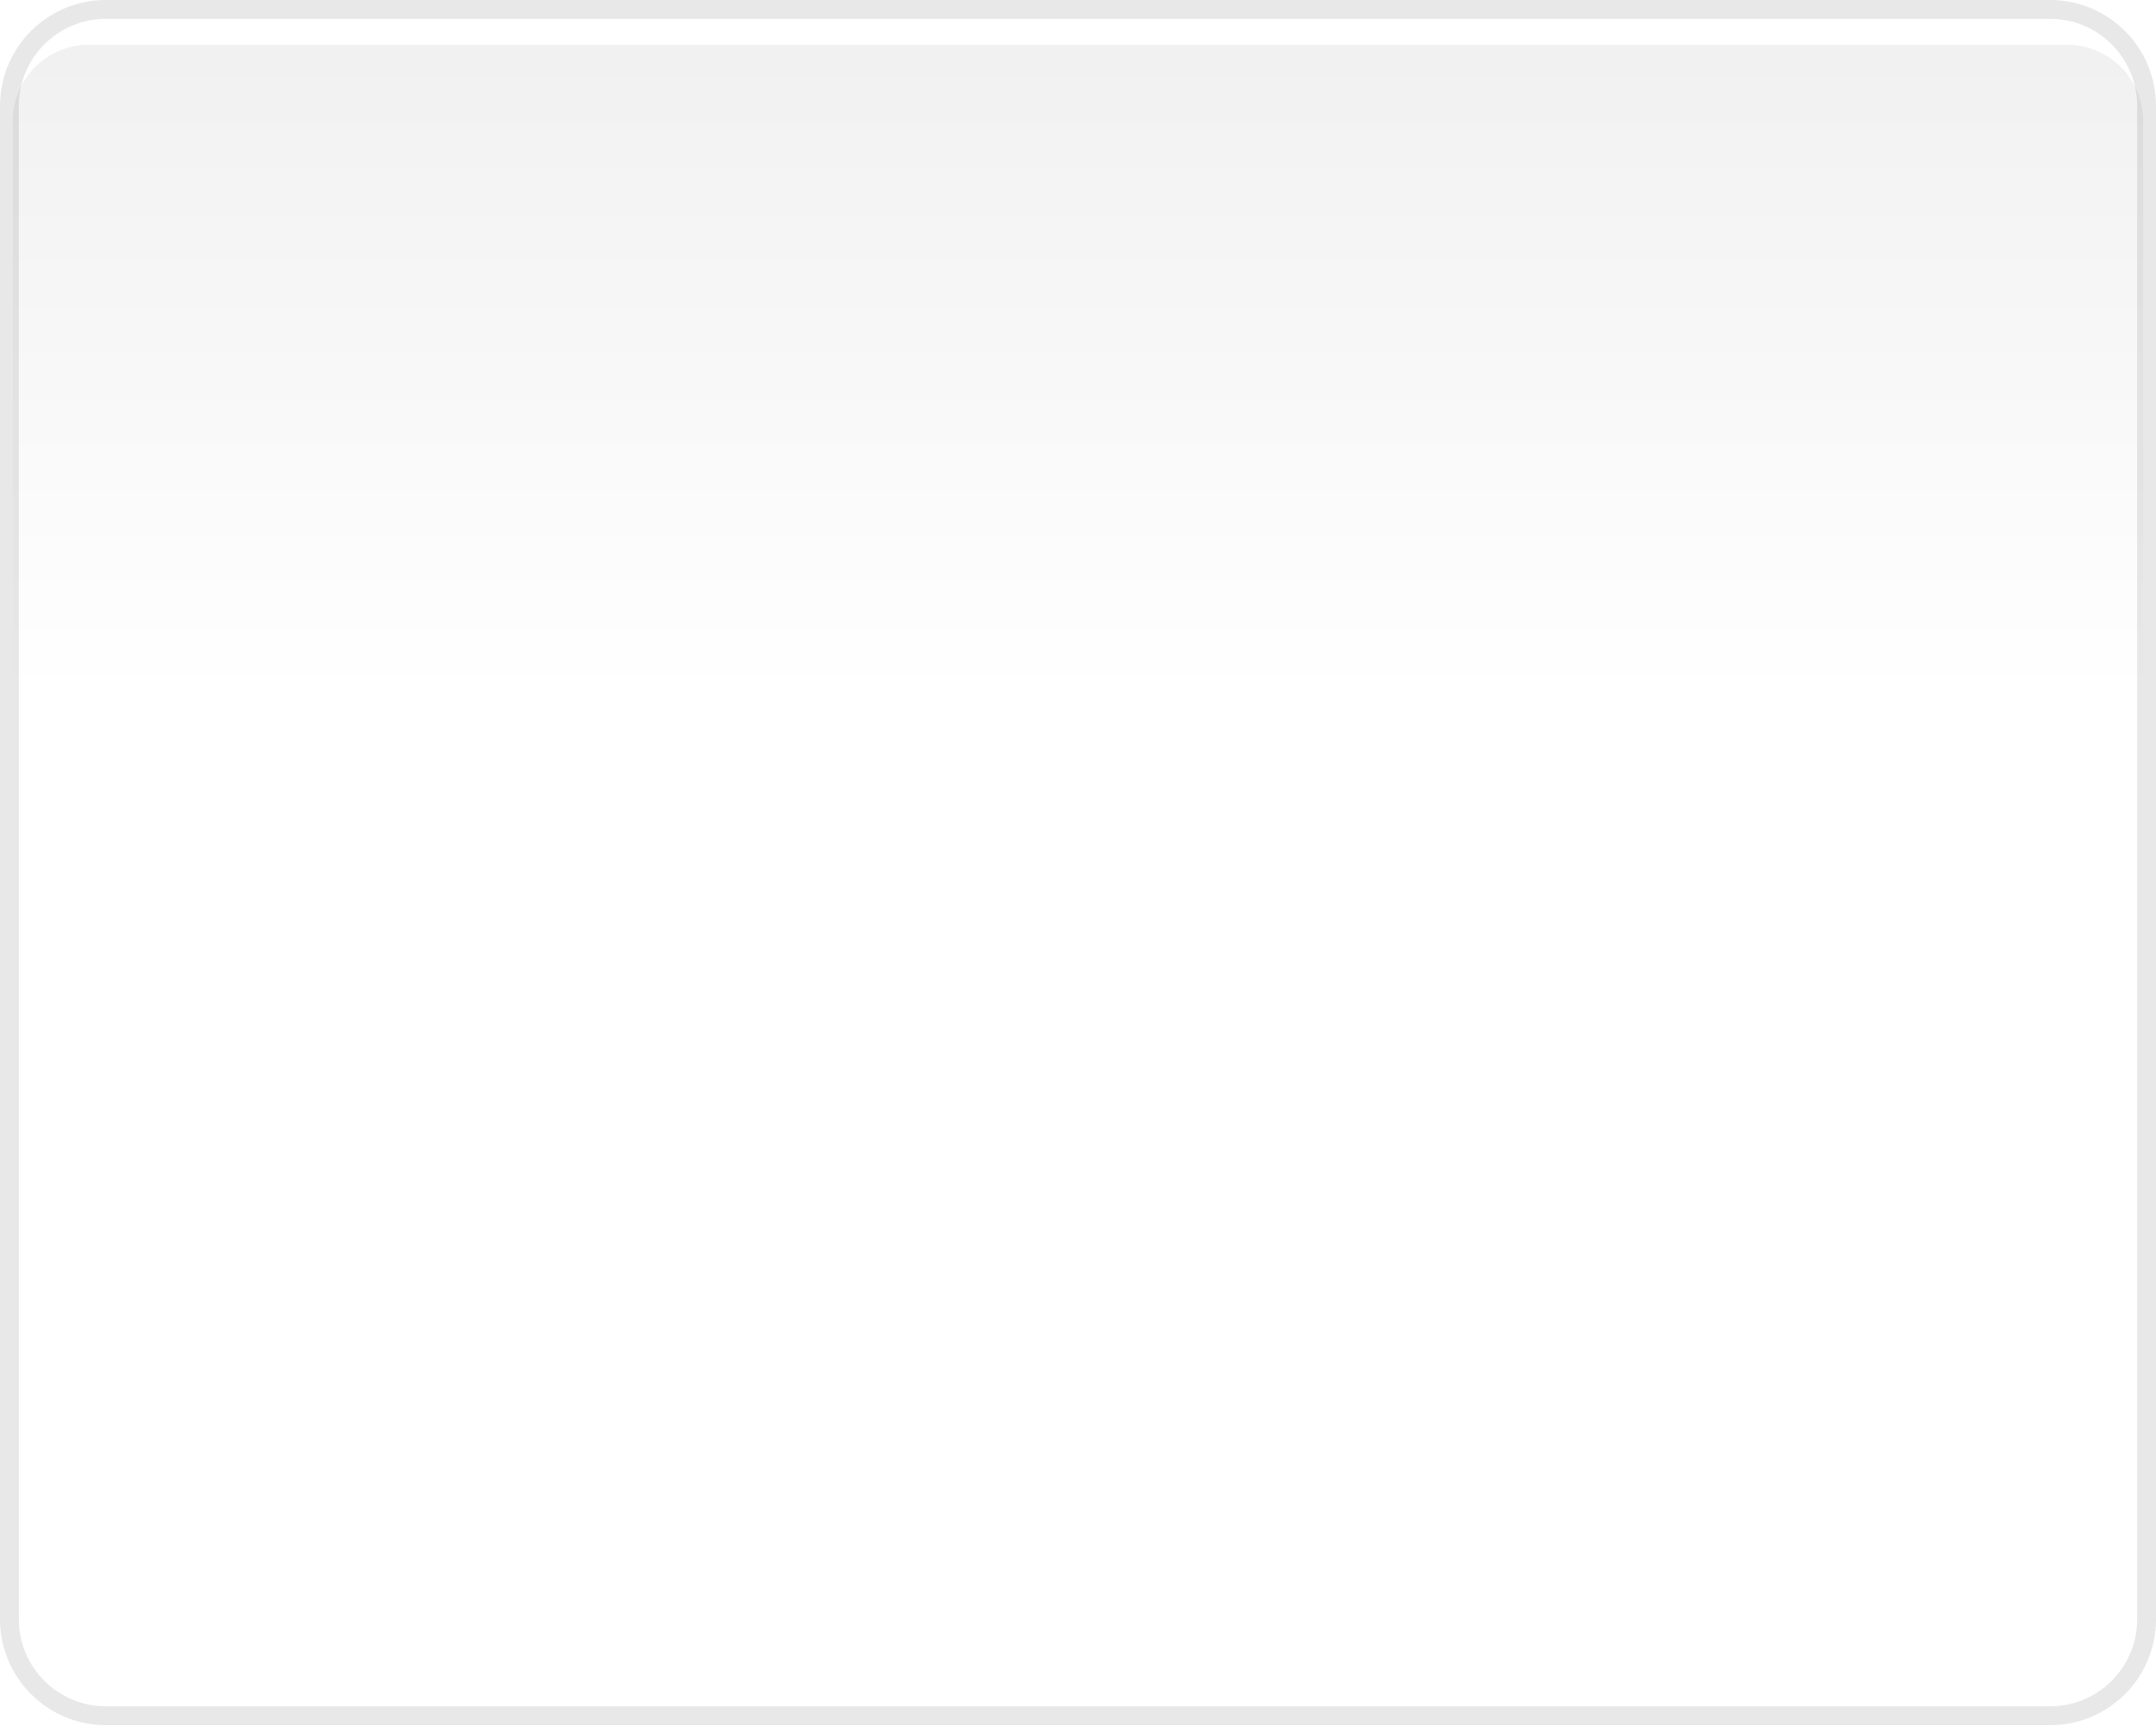
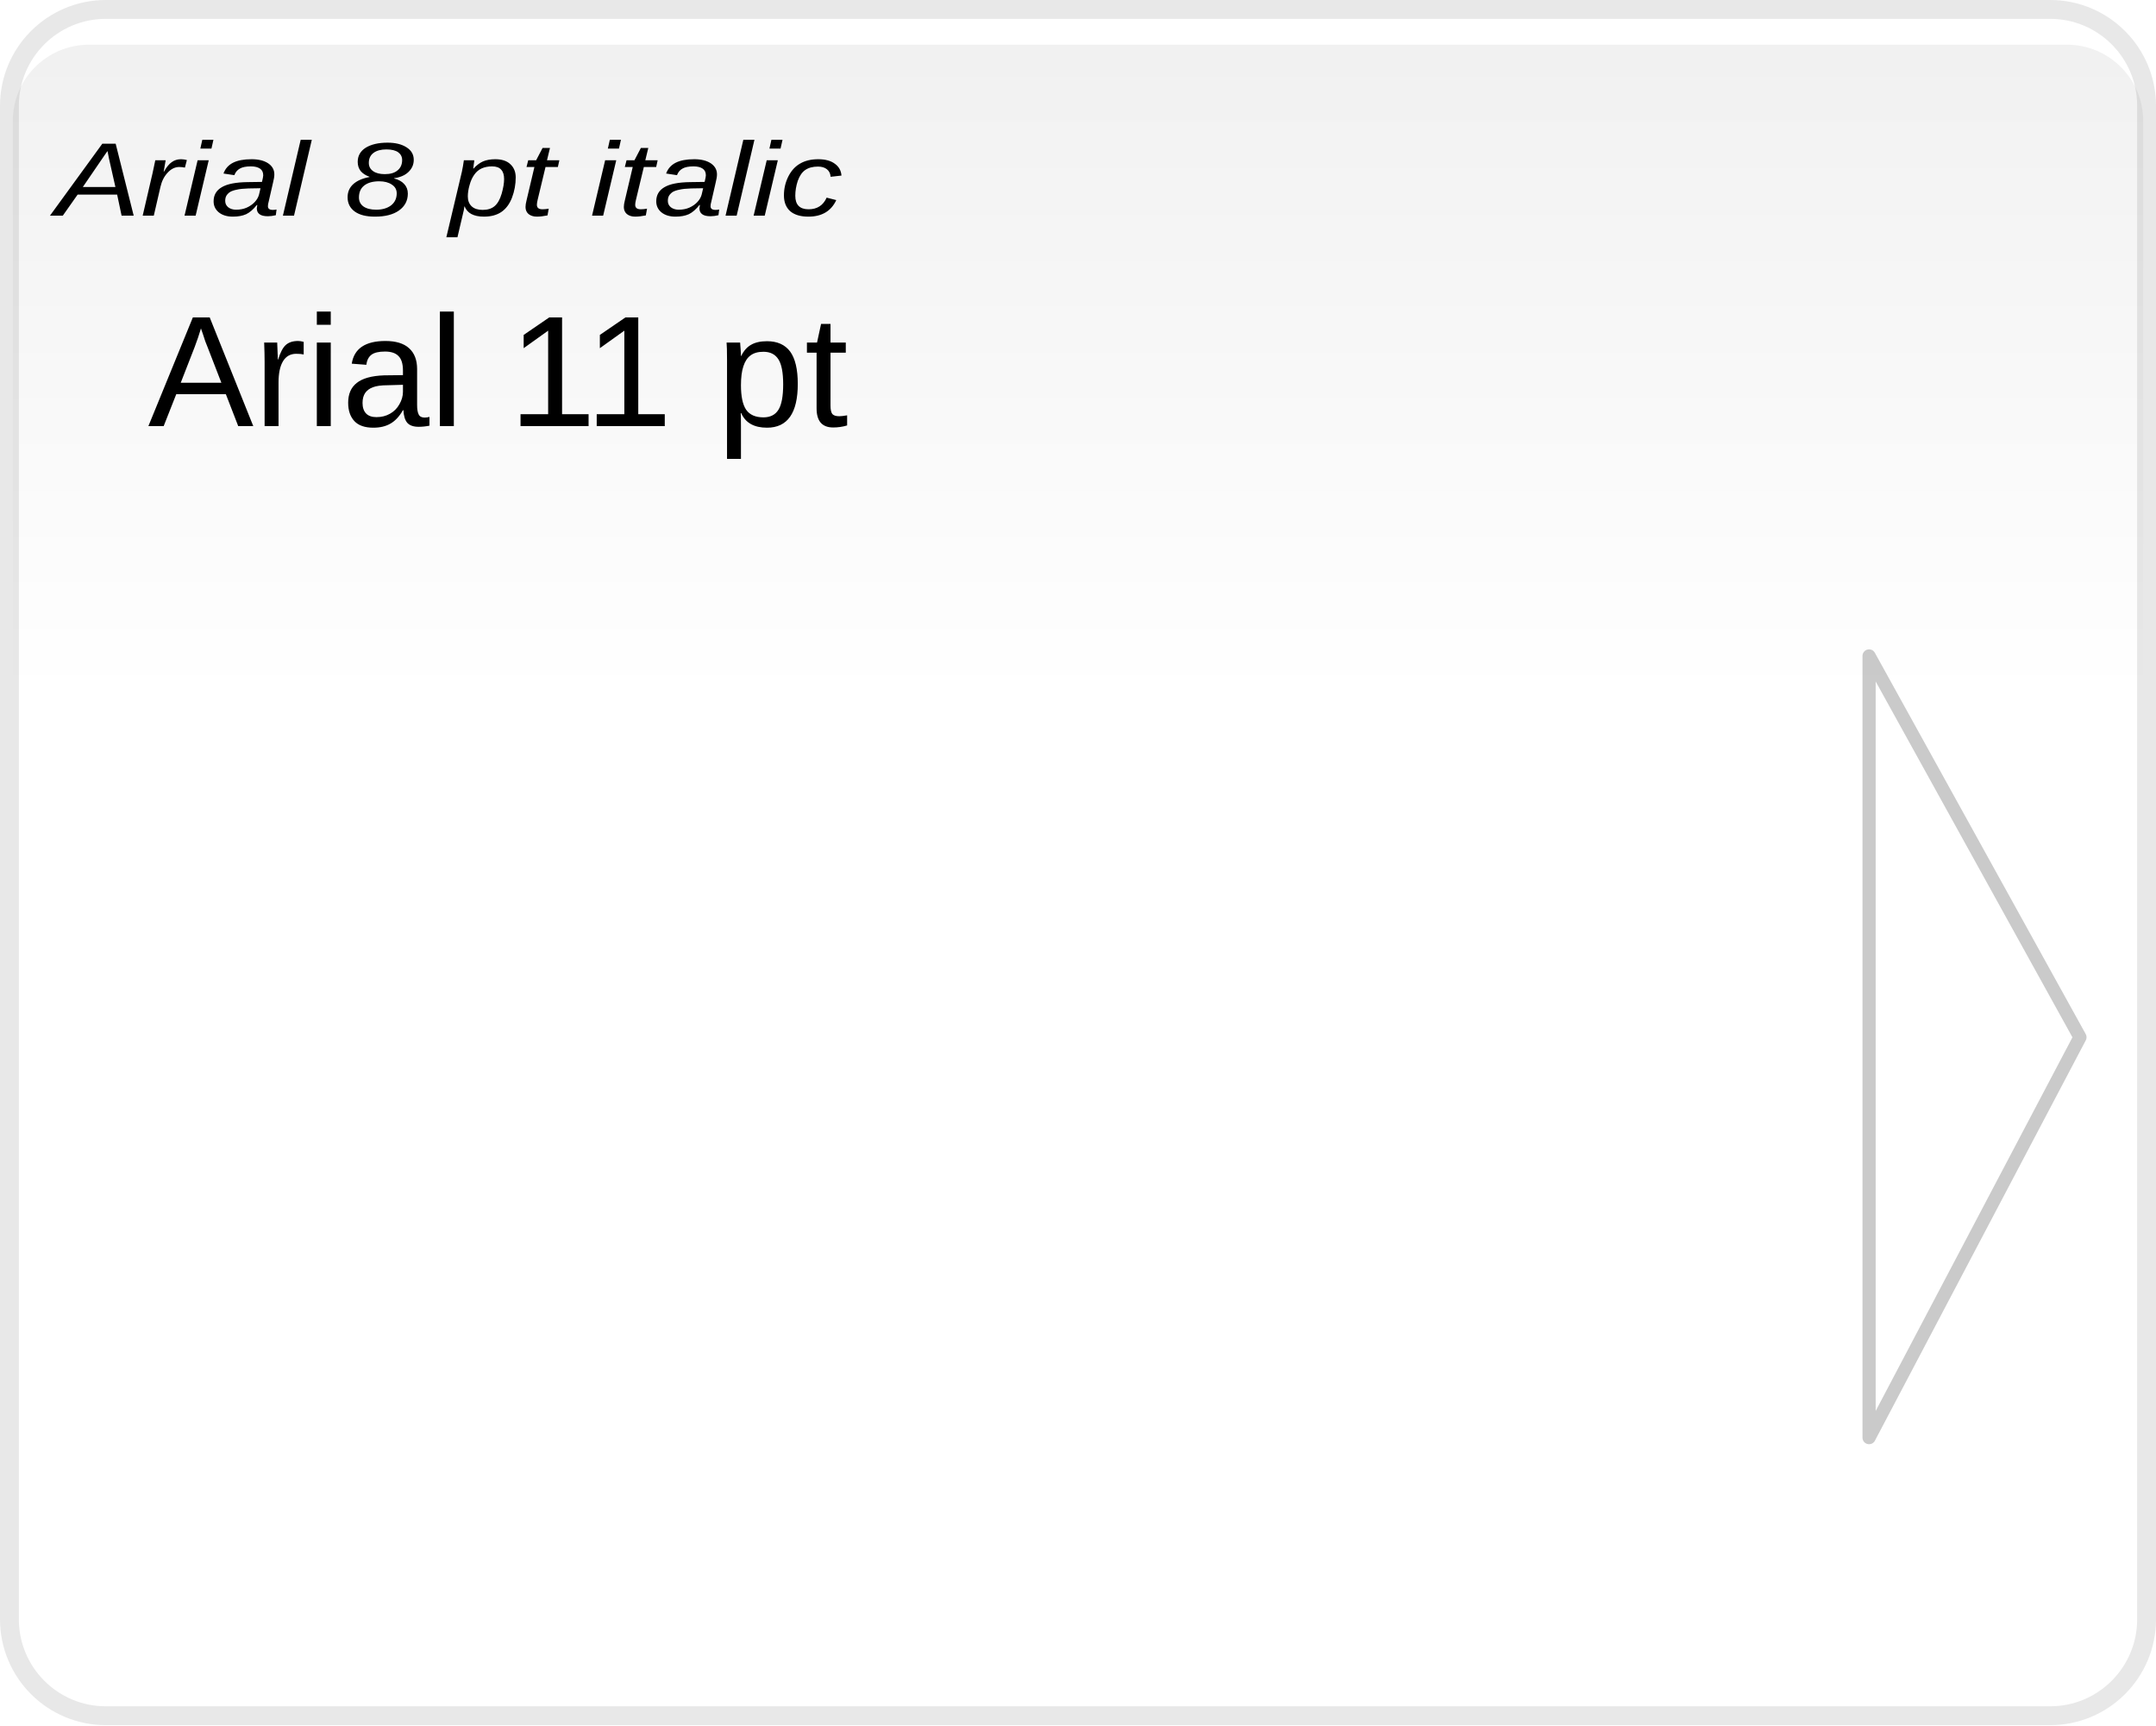
<svg xmlns="http://www.w3.org/2000/svg" xmlns:xlink="http://www.w3.org/1999/xlink" width="150" height="120" id="svg2817" version="1.1">
  <defs id="defs2819">
    <linearGradient id="linearGradient3619">
      <stop style="stop-color:#000000;stop-opacity:1;" offset="0" id="stop3621" />
      <stop style="stop-color:#000000;stop-opacity:0;" offset="1" id="stop3623" />
    </linearGradient>
    <linearGradient id="linearGradient3611">
      <stop style="stop-color:#000000;stop-opacity:1;" offset="0" id="stop3613" />
      <stop style="stop-color:#000000;stop-opacity:0;" offset="1" id="stop3615" />
    </linearGradient>
    <linearGradient xlink:href="#linearGradient3611" id="linearGradient3617" x1="68.864" y1="-51.515" x2="68.864" y2="49.752" gradientUnits="userSpaceOnUse" gradientTransform="matrix(1.39043,0,0,1.343577,-20.75025,-74.05177)" />
    <linearGradient xlink:href="#linearGradient3619" id="linearGradient3625" x1="0.891" y1="6.5" x2="149.109" y2="6.5" gradientUnits="userSpaceOnUse" gradientTransform="matrix(1,0,0,1.024564,0,-1.550197)" />
+     <linearGradient xlink:href="#linearGradient3611" id="linearGradient3689" gradientUnits="userSpaceOnUse" gradientTransform="matrix(1.39043,0,0,1.343577,-20.75025,-74.05177)" x1="68.864" y1="-51.515" x2="68.864" y2="49.752" />
+     <linearGradient xlink:href="#linearGradient3619" id="linearGradient3691" gradientUnits="userSpaceOnUse" gradientTransform="matrix(1,0,0,1.024564,0,-1.550197)" x1="0.891" y1="6.5" x2="149.109" y2="6.5" />
+     <linearGradient xlink:href="#linearGradient3611" id="linearGradient3711" gradientUnits="userSpaceOnUse" gradientTransform="matrix(1.39043,0,0,1.343577,-20.75025,-74.05177)" x1="68.864" y1="-51.515" x2="68.864" y2="49.752" />
+     <linearGradient xlink:href="#linearGradient3619" id="linearGradient3713" gradientUnits="userSpaceOnUse" gradientTransform="matrix(1,0,0,1.024564,0,-1.550197)" x1="0.891" y1="6.5" x2="149.109" y2="6.5" />
  </defs>
  <g id="layer1" transform="translate(0,56)">
-     <rect style="opacity:0.165;fill:none;stroke:#000000;stroke-width:1.311;stroke-linecap:round;stroke-linejoin:round;stroke-miterlimit:4;stroke-opacity:0.552;stroke-dasharray:none;stroke-dashoffset:18.501" id="rect2827" width="148.689" height="118.689" x="0.656" y="-55.344" ry="6.709" />
-     <rect style="opacity:0.165;fill:url(#linearGradient3617);fill-opacity:1;stroke:url(#linearGradient3625);stroke-width:0;stroke-linecap:round;stroke-linejoin:round;stroke-miterlimit:4;stroke-opacity:0.552;stroke-dasharray:none;stroke-dashoffset:18.501" id="rect3601" width="148.219" height="116" x="0.891" y="-52.891" ry="5.303" />
+     <g id="g3626">
+       <rect ry="6.709" y="-55.344" x="0.656" height="118.689" width="148.689" id="rect2827" style="opacity:0.165;fill:none;stroke:#000000;stroke-width:1.311;stroke-linecap:round;stroke-linejoin:round;stroke-miterlimit:4;stroke-opacity:0.552;stroke-dasharray:none;stroke-dashoffset:18.501" />
+       <rect ry="5.303" y="-52.891" x="0.891" height="116" width="148.219" id="rect3601" style="opacity:0.165;fill:url(#linearGradient3617);fill-opacity:1;stroke:url(#linearGradient3625);stroke-width:0;stroke-linecap:round;stroke-linejoin:round;stroke-miterlimit:4;stroke-opacity:0.552;stroke-dasharray:none;stroke-dashoffset:18.501" />
+       <path id="path2838" d="M 130.038,-10.372 130.038,44 144.708,16.151 140.127,7.869 130.038,-10.372 z" style="opacity:0.21;fill:none;stroke:#000000;stroke-width:0.917;stroke-linecap:round;stroke-linejoin:round;stroke-miterlimit:4;stroke-opacity:1;stroke-dasharray:none" />
+     </g>
+     <text xml:space="preserve" style="font-size:8px;font-style:italic;font-variant:normal;font-weight:normal;font-stretch:normal;text-align:center;line-height:100%;writing-mode:lr-tb;text-anchor:middle;fill:#000000;fill-opacity:1;stroke:none;font-family:Arial;-inkscape-font-specification:Arial Italic" x="34.011" y="-45.069" id="text3616" transform="scale(1.099237,0.9097218)">
+       <tspan id="tspan3618" x="34.011" y="-45.069">Arial 8 pt italic</tspan>
+     </text>
+     <text xml:space="preserve" style="font-size:11px;font-style:normal;font-variant:normal;font-weight:normal;font-stretch:normal;text-align:start;line-height:100%;writing-mode:lr-tb;text-anchor:start;fill:#000000;fill-opacity:1;stroke:none;font-family:Arial;-inkscape-font-specification:Arial" x="10.307" y="-26.358" id="text3620">
+       <tspan id="tspan3622" x="10.307" y="-26.358">Arial 11 pt</tspan>
+     </text>
+     <g id="g3673" transform="translate(150,0)">
+       <rect style="opacity:0.165;fill:none;stroke:#000000;stroke-width:1.311;stroke-linecap:round;stroke-linejoin:round;stroke-miterlimit:4;stroke-opacity:0.552;stroke-dasharray:none;stroke-dashoffset:18.501" id="rect3675" width="148.689" height="118.689" x="0.656" y="-55.344" ry="6.709" />
+       <rect style="opacity:0.165;fill:url(#linearGradient3689);fill-opacity:1;stroke:url(#linearGradient3691);stroke-width:0;stroke-linecap:round;stroke-linejoin:round;stroke-miterlimit:4;stroke-opacity:0.552;stroke-dasharray:none;stroke-dashoffset:18.501" id="rect3677" width="148.219" height="116" x="0.891" y="-52.891" ry="5.303" />
+       <path style="opacity:0.21;fill:none;stroke:#000000;stroke-width:0.917;stroke-linecap:round;stroke-linejoin:round;stroke-miterlimit:4;stroke-opacity:1;stroke-dasharray:none" d="M 130.038,-10.372 130.038,44 144.708,16.151 140.127,7.869 130.038,-10.372 z" id="path3679" />
+     </g>
+     <text transform="scale(1.099237,0.9097218)" id="text3681" y="-45.069" x="170.47" style="font-size:8px;font-style:italic;font-variant:normal;font-weight:normal;font-stretch:normal;text-align:center;line-height:100%;writing-mode:lr-tb;text-anchor:middle;fill:#000000;fill-opacity:1;stroke:none;font-family:Arial;-inkscape-font-specification:Arial Italic" xml:space="preserve">
+       <tspan y="-45.069" x="170.47" id="tspan3683">Arial 8 pt italic</tspan>
+     </text>
+     <text id="text3685" y="-26.358" x="160.307" style="font-size:11px;font-style:normal;font-variant:normal;font-weight:normal;font-stretch:normal;text-align:start;line-height:100%;writing-mode:lr-tb;text-anchor:start;fill:#000000;fill-opacity:1;stroke:none;font-family:Arial;-inkscape-font-specification:Arial" xml:space="preserve">
+       <tspan y="-26.358" x="160.307" id="tspan3687">Arial 11 pt</tspan>
+     </text>
+     <g transform="translate(300,0)" id="g3695">
+       <rect ry="6.709" y="-55.344" x="0.656" height="118.689" width="148.689" id="rect3697" style="opacity:0.165;fill:none;stroke:#000000;stroke-width:1.311;stroke-linecap:round;stroke-linejoin:round;stroke-miterlimit:4;stroke-opacity:0.552;stroke-dasharray:none;stroke-dashoffset:18.501" />
+       <rect ry="5.303" y="-52.891" x="0.891" height="116" width="148.219" id="rect3699" style="opacity:0.165;fill:url(#linearGradient3711);fill-opacity:1;stroke:url(#linearGradient3713);stroke-width:0;stroke-linecap:round;stroke-linejoin:round;stroke-miterlimit:4;stroke-opacity:0.552;stroke-dasharray:none;stroke-dashoffset:18.501" />
+       <path id="path3701" d="M 130.038,-10.372 130.038,44 144.708,16.151 140.127,7.869 130.038,-10.372 z" style="opacity:0.21;fill:none;stroke:#000000;stroke-width:0.917;stroke-linecap:round;stroke-linejoin:round;stroke-miterlimit:4;stroke-opacity:1;stroke-dasharray:none" />
+     </g>
+     <text xml:space="preserve" style="font-size:8px;font-style:italic;font-variant:normal;font-weight:normal;font-stretch:normal;text-align:center;line-height:100%;writing-mode:lr-tb;text-anchor:middle;fill:#000000;fill-opacity:1;stroke:none;font-family:Arial;-inkscape-font-specification:Arial Italic" x="306.928" y="-45.069" id="text3703" transform="scale(1.099237,0.9097218)">
+       <tspan id="tspan3705" x="306.928" y="-45.069">Arial 8 pt italic</tspan>
+     </text>
+     <text xml:space="preserve" style="font-size:11px;font-style:normal;font-variant:normal;font-weight:normal;font-stretch:normal;text-align:start;line-height:100%;writing-mode:lr-tb;text-anchor:start;fill:#000000;fill-opacity:1;stroke:none;font-family:Arial;-inkscape-font-specification:Arial" x="310.307" y="-26.358" id="text3707">
+       <tspan id="tspan3709" x="310.307" y="-26.358">Arial 11 pt</tspan>
+     </text>
  </g>
</svg>
